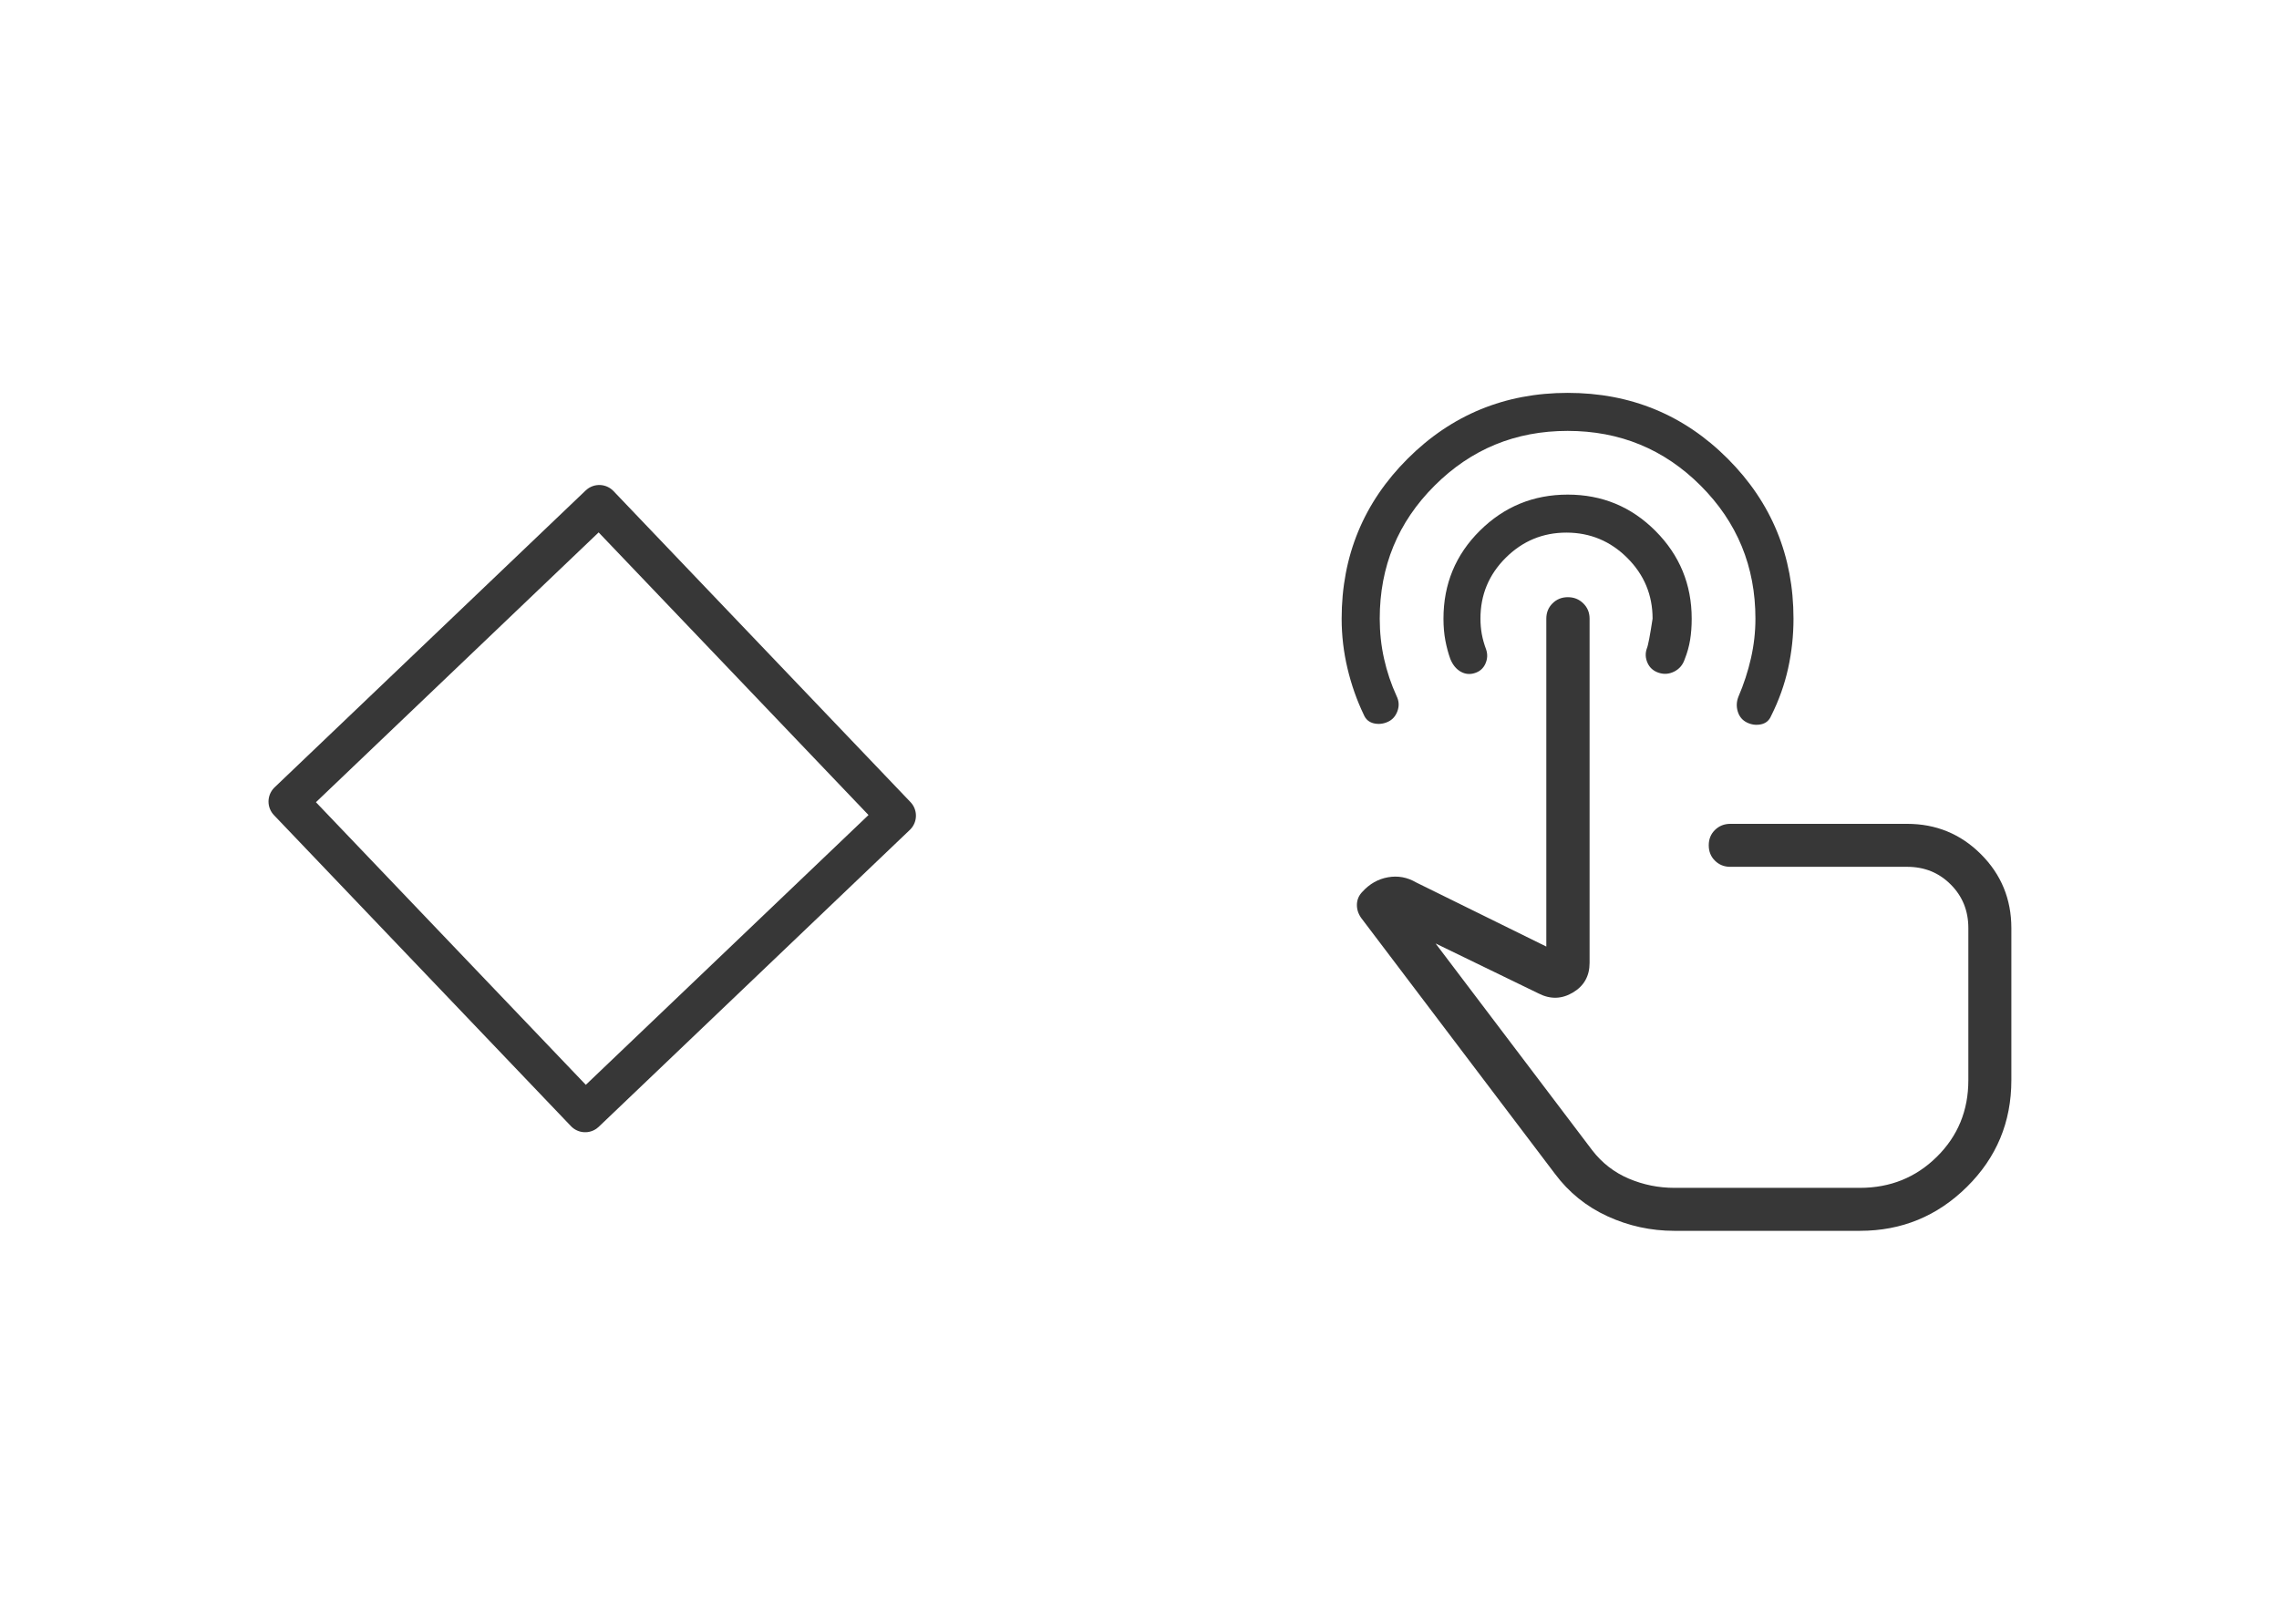
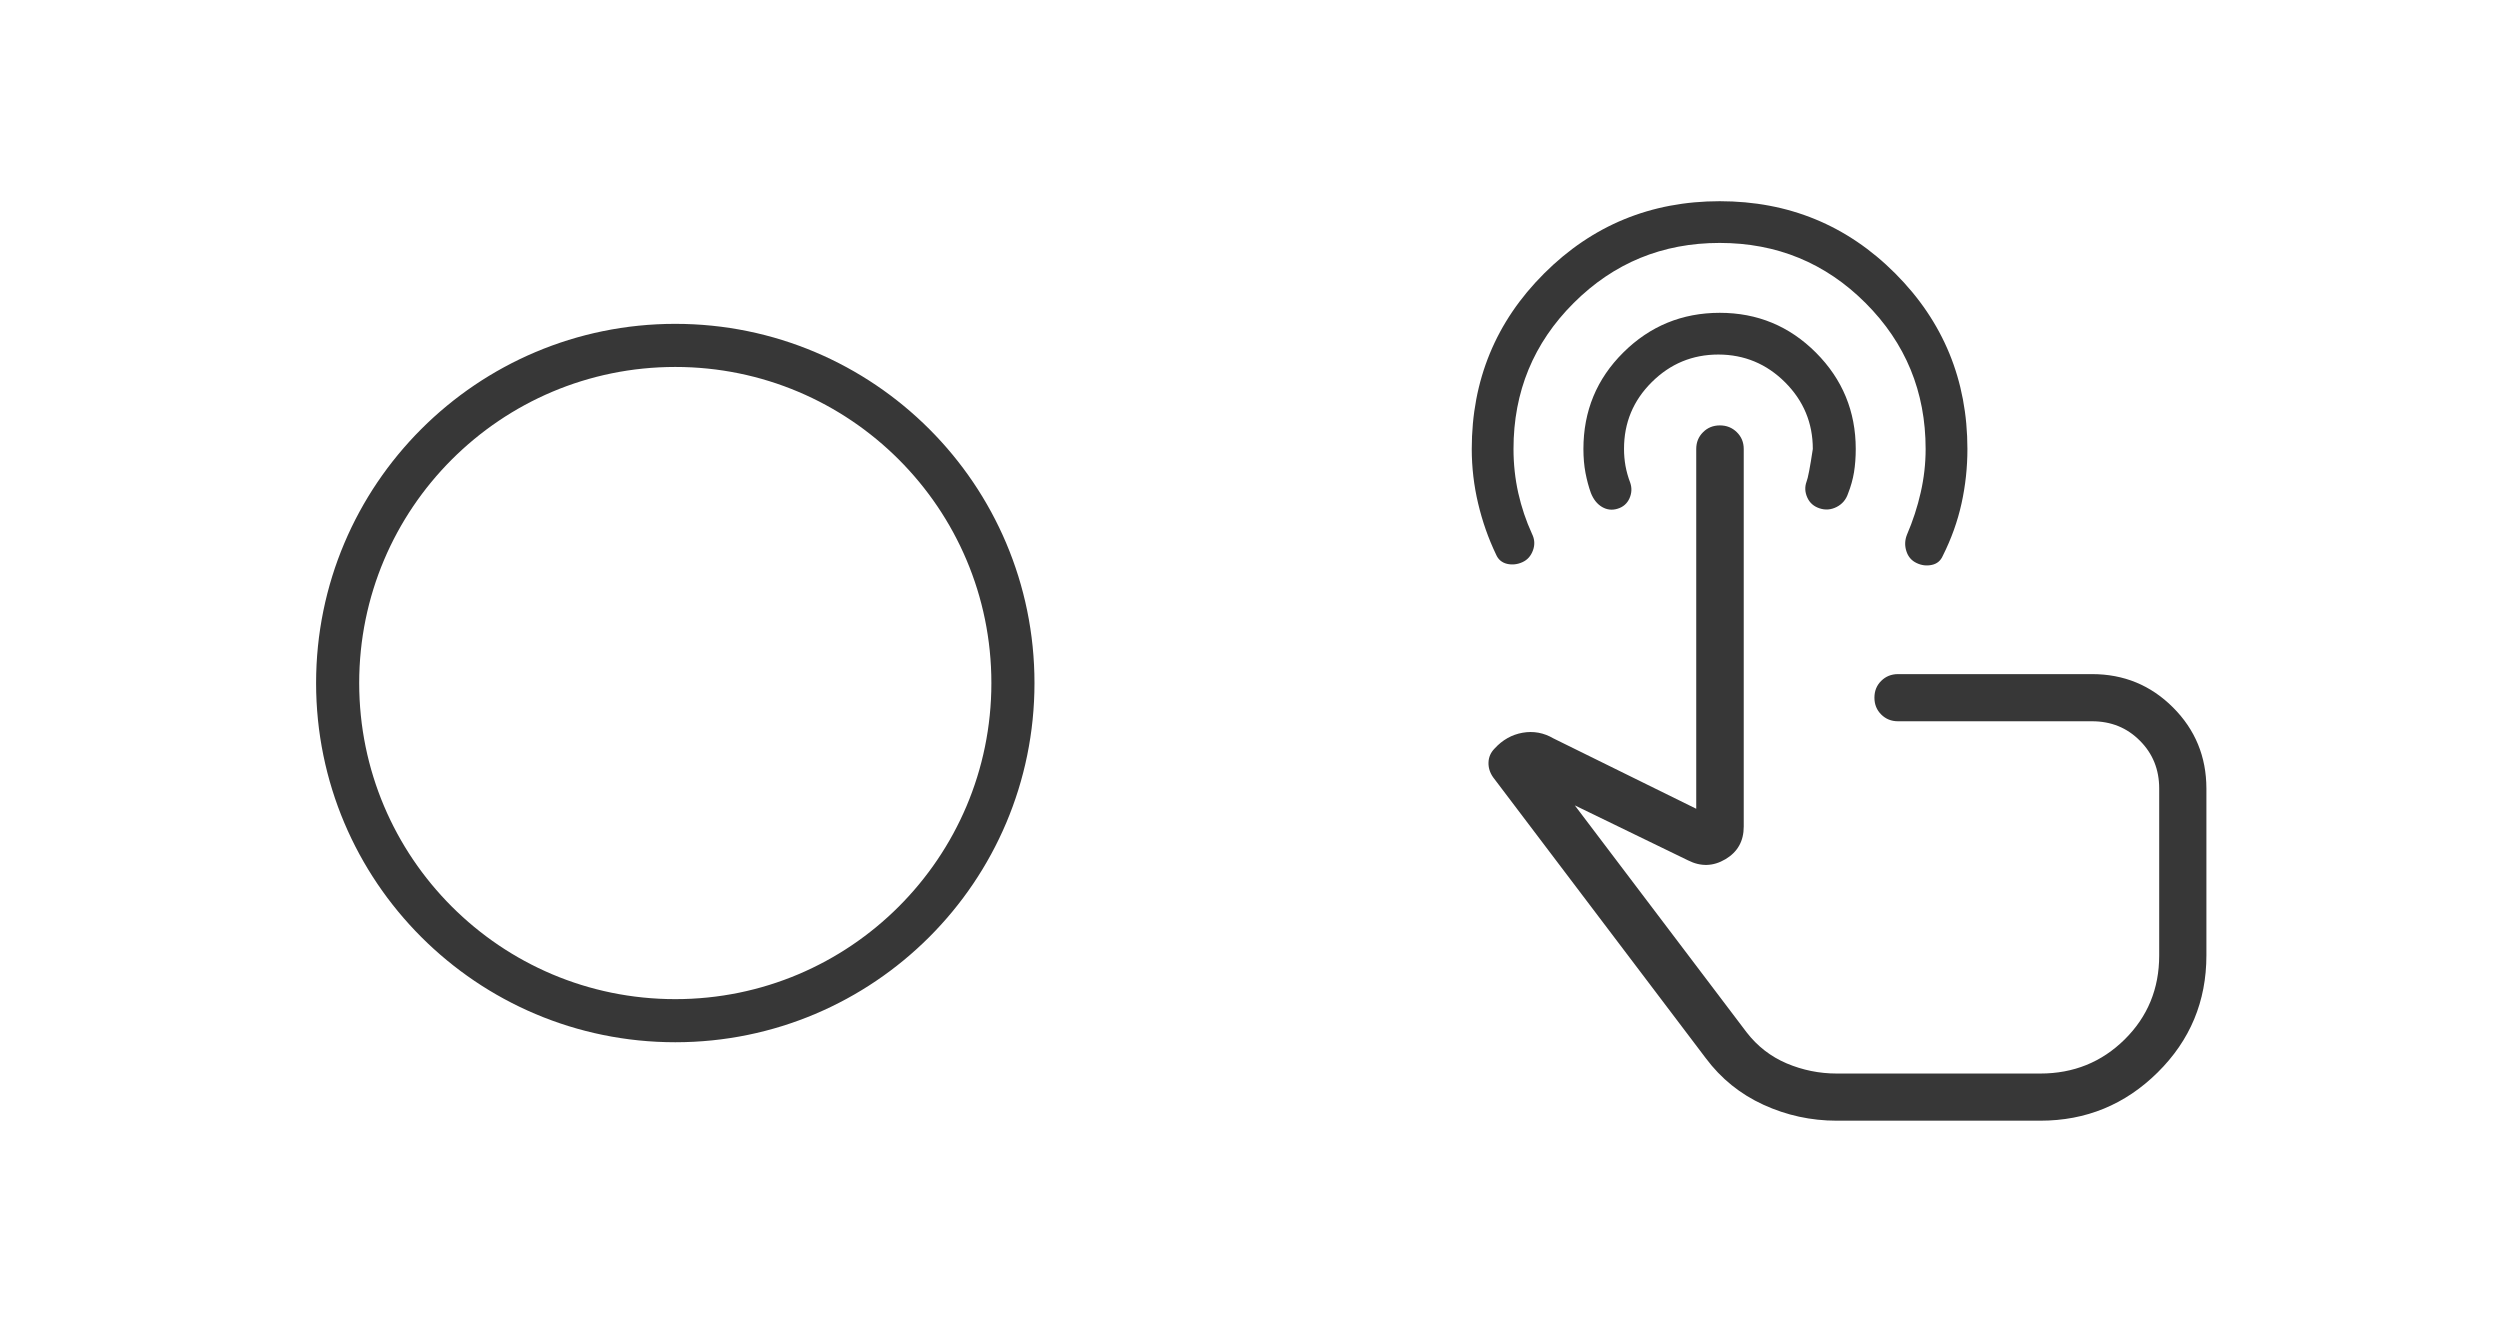
- <svg xmlns="http://www.w3.org/2000/svg" width="87" height="62" viewBox="0 0 87 62" fill="none">
-   <rect x="34.215" y="31.147" width="16.42" height="16.42" transform="rotate(136.329 34.2153 31.147)" stroke="#373737" stroke-width="1.5" stroke-linejoin="round" />
-   <path d="M63.916 47C63.024 47 62.174 46.815 61.367 46.445C60.56 46.075 59.892 45.535 59.363 44.827L51.961 35.05C51.847 34.888 51.794 34.715 51.8 34.531C51.807 34.347 51.877 34.187 52.011 34.051C52.284 33.75 52.61 33.566 52.988 33.499C53.366 33.432 53.724 33.499 54.064 33.698L59.03 36.145V23.625C59.03 23.393 59.108 23.198 59.266 23.041C59.424 22.883 59.619 22.804 59.853 22.804C60.086 22.804 60.282 22.883 60.442 23.041C60.602 23.198 60.682 23.393 60.682 23.625V36.766C60.682 37.27 60.47 37.648 60.046 37.9C59.623 38.152 59.189 38.165 58.745 37.941L54.803 36.027L60.781 43.922C61.155 44.408 61.621 44.769 62.177 45.006C62.732 45.241 63.312 45.359 63.918 45.359H71.003C72.159 45.359 73.138 44.964 73.938 44.173C74.74 43.381 75.141 42.407 75.141 41.251V35.439C75.141 34.777 74.916 34.221 74.467 33.774C74.02 33.325 73.466 33.1 72.803 33.1H66.052C65.82 33.1 65.625 33.022 65.467 32.865C65.309 32.709 65.231 32.513 65.231 32.279C65.231 32.044 65.309 31.849 65.467 31.694C65.625 31.538 65.82 31.46 66.052 31.459H72.803C73.909 31.459 74.849 31.846 75.622 32.619C76.395 33.392 76.782 34.332 76.783 35.439V41.249C76.783 42.847 76.217 44.205 75.085 45.323C73.953 46.441 72.593 47 71.003 47H63.916ZM59.848 15.002C62.245 15.002 64.281 15.839 65.955 17.515C67.629 19.192 68.466 21.229 68.466 23.625C68.466 24.267 68.398 24.899 68.261 25.521C68.124 26.143 67.908 26.748 67.612 27.336C67.539 27.511 67.411 27.619 67.23 27.658C67.047 27.698 66.868 27.676 66.694 27.592C66.519 27.508 66.401 27.37 66.341 27.178C66.281 26.987 66.288 26.797 66.362 26.608C66.568 26.129 66.728 25.638 66.842 25.137C66.956 24.636 67.013 24.133 67.013 23.625C67.013 21.632 66.316 19.939 64.922 18.545C63.528 17.151 61.835 16.454 59.844 16.454C57.853 16.454 56.16 17.151 54.764 18.545C53.367 19.939 52.67 21.632 52.671 23.624C52.671 24.153 52.726 24.664 52.837 25.158C52.947 25.651 53.106 26.124 53.313 26.577C53.407 26.765 53.419 26.956 53.348 27.152C53.277 27.348 53.154 27.486 52.98 27.564C52.806 27.643 52.628 27.663 52.446 27.622C52.263 27.578 52.135 27.469 52.062 27.293C51.794 26.735 51.587 26.144 51.439 25.521C51.291 24.899 51.217 24.267 51.217 23.624C51.217 21.229 52.057 19.193 53.735 17.517C55.414 15.84 57.452 15.003 59.848 15.002ZM59.848 18.887C61.158 18.887 62.275 19.349 63.197 20.274C64.119 21.199 64.58 22.316 64.58 23.625C64.58 23.919 64.56 24.189 64.519 24.437C64.479 24.684 64.41 24.931 64.312 25.176C64.241 25.389 64.109 25.544 63.915 25.643C63.721 25.741 63.523 25.757 63.32 25.69C63.118 25.623 62.975 25.497 62.893 25.312C62.811 25.127 62.803 24.943 62.868 24.761C62.917 24.648 62.989 24.269 63.087 23.624C63.087 22.72 62.765 21.947 62.121 21.304C61.477 20.662 60.704 20.34 59.802 20.338C58.899 20.337 58.126 20.658 57.481 21.299C56.836 21.941 56.514 22.716 56.516 23.624C56.516 23.824 56.533 24.021 56.567 24.213C56.602 24.406 56.658 24.602 56.733 24.802C56.794 24.983 56.785 25.164 56.705 25.344C56.625 25.522 56.49 25.642 56.298 25.702C56.106 25.763 55.925 25.743 55.753 25.643C55.582 25.542 55.452 25.38 55.363 25.156C55.287 24.944 55.224 24.711 55.176 24.457C55.128 24.203 55.104 23.925 55.104 23.624C55.104 22.303 55.567 21.183 56.493 20.265C57.42 19.346 58.538 18.887 59.848 18.887Z" fill="#373737" />
+ <svg xmlns="http://www.w3.org/2000/svg" width="87" height="46" viewBox="0 0 87 46" fill="none">
+   <circle cx="23.5" cy="23.77" r="11.75" stroke="#373737" stroke-width="1.5" />
+   <path d="M63.916 39C63.023 39 62.174 38.815 61.367 38.445C60.559 38.075 59.892 37.535 59.363 36.827L51.961 27.05C51.847 26.888 51.793 26.715 51.8 26.531C51.806 26.347 51.877 26.187 52.01 26.051C52.284 25.75 52.61 25.566 52.987 25.499C53.365 25.433 53.724 25.499 54.063 25.698L59.029 28.145V15.625C59.029 15.393 59.108 15.198 59.266 15.041C59.423 14.883 59.619 14.804 59.852 14.804C60.085 14.804 60.282 14.883 60.442 15.041C60.602 15.198 60.682 15.393 60.682 15.625V28.766C60.682 29.27 60.47 29.648 60.046 29.9C59.622 30.152 59.188 30.165 58.745 29.941L54.803 28.027L60.78 35.922C61.155 36.408 61.62 36.769 62.176 37.006C62.732 37.241 63.312 37.359 63.918 37.359H71.002C72.159 37.359 73.137 36.964 73.938 36.173C74.739 35.381 75.14 34.407 75.14 33.251V27.439C75.14 26.777 74.915 26.221 74.466 25.774C74.02 25.325 73.465 25.1 72.802 25.1H66.051C65.819 25.1 65.624 25.022 65.467 24.865C65.309 24.709 65.23 24.513 65.23 24.279C65.23 24.044 65.309 23.849 65.467 23.694C65.624 23.538 65.819 23.46 66.051 23.459H72.802C73.909 23.459 74.848 23.846 75.621 24.619C76.394 25.392 76.781 26.332 76.783 27.439V33.249C76.783 34.847 76.216 36.205 75.084 37.323C73.953 38.441 72.592 39 71.002 39H63.916ZM59.847 7.002C62.244 7.002 64.28 7.839 65.954 9.515C67.629 11.193 68.466 13.229 68.466 15.625C68.466 16.267 68.398 16.899 68.261 17.521C68.124 18.143 67.907 18.748 67.612 19.336C67.538 19.511 67.411 19.619 67.229 19.658C67.046 19.698 66.868 19.676 66.694 19.592C66.518 19.508 66.401 19.37 66.341 19.178C66.28 18.987 66.287 18.797 66.362 18.608C66.568 18.129 66.728 17.638 66.841 17.137C66.955 16.636 67.012 16.133 67.012 15.625C67.012 13.632 66.315 11.939 64.921 10.545C63.527 9.151 61.835 8.454 59.844 8.454C57.853 8.454 56.16 9.151 54.763 10.545C53.367 11.939 52.669 13.632 52.67 15.624C52.67 16.153 52.726 16.664 52.836 17.158C52.947 17.651 53.106 18.124 53.313 18.577C53.407 18.765 53.419 18.956 53.347 19.152C53.276 19.348 53.154 19.486 52.979 19.564C52.805 19.643 52.627 19.663 52.446 19.622C52.263 19.578 52.135 19.469 52.061 19.293C51.794 18.735 51.586 18.144 51.439 17.521C51.291 16.899 51.217 16.267 51.217 15.624C51.217 13.229 52.056 11.193 53.735 9.517C55.414 7.84 57.451 7.003 59.847 7.002ZM59.847 10.886C61.158 10.886 62.274 11.349 63.197 12.274C64.118 13.199 64.58 14.316 64.58 15.625C64.58 15.919 64.559 16.189 64.519 16.437C64.478 16.684 64.409 16.931 64.312 17.176C64.241 17.389 64.108 17.544 63.914 17.643C63.721 17.741 63.522 17.757 63.32 17.69C63.117 17.623 62.975 17.497 62.893 17.312C62.81 17.127 62.802 16.943 62.868 16.761C62.916 16.648 62.989 16.269 63.086 15.624C63.086 14.72 62.764 13.947 62.121 13.304C61.477 12.662 60.703 12.34 59.801 12.338C58.899 12.337 58.125 12.658 57.48 13.3C56.835 13.941 56.514 14.716 56.516 15.624C56.516 15.824 56.533 16.021 56.567 16.213C56.602 16.406 56.657 16.602 56.733 16.802C56.794 16.983 56.785 17.164 56.705 17.344C56.625 17.522 56.489 17.642 56.297 17.702C56.106 17.763 55.924 17.743 55.752 17.643C55.581 17.542 55.452 17.38 55.363 17.156C55.286 16.944 55.224 16.711 55.175 16.457C55.127 16.203 55.103 15.925 55.103 15.624C55.103 14.303 55.566 13.183 56.493 12.265C57.419 11.346 58.537 10.887 59.847 10.886Z" fill="#373737" />
</svg>
